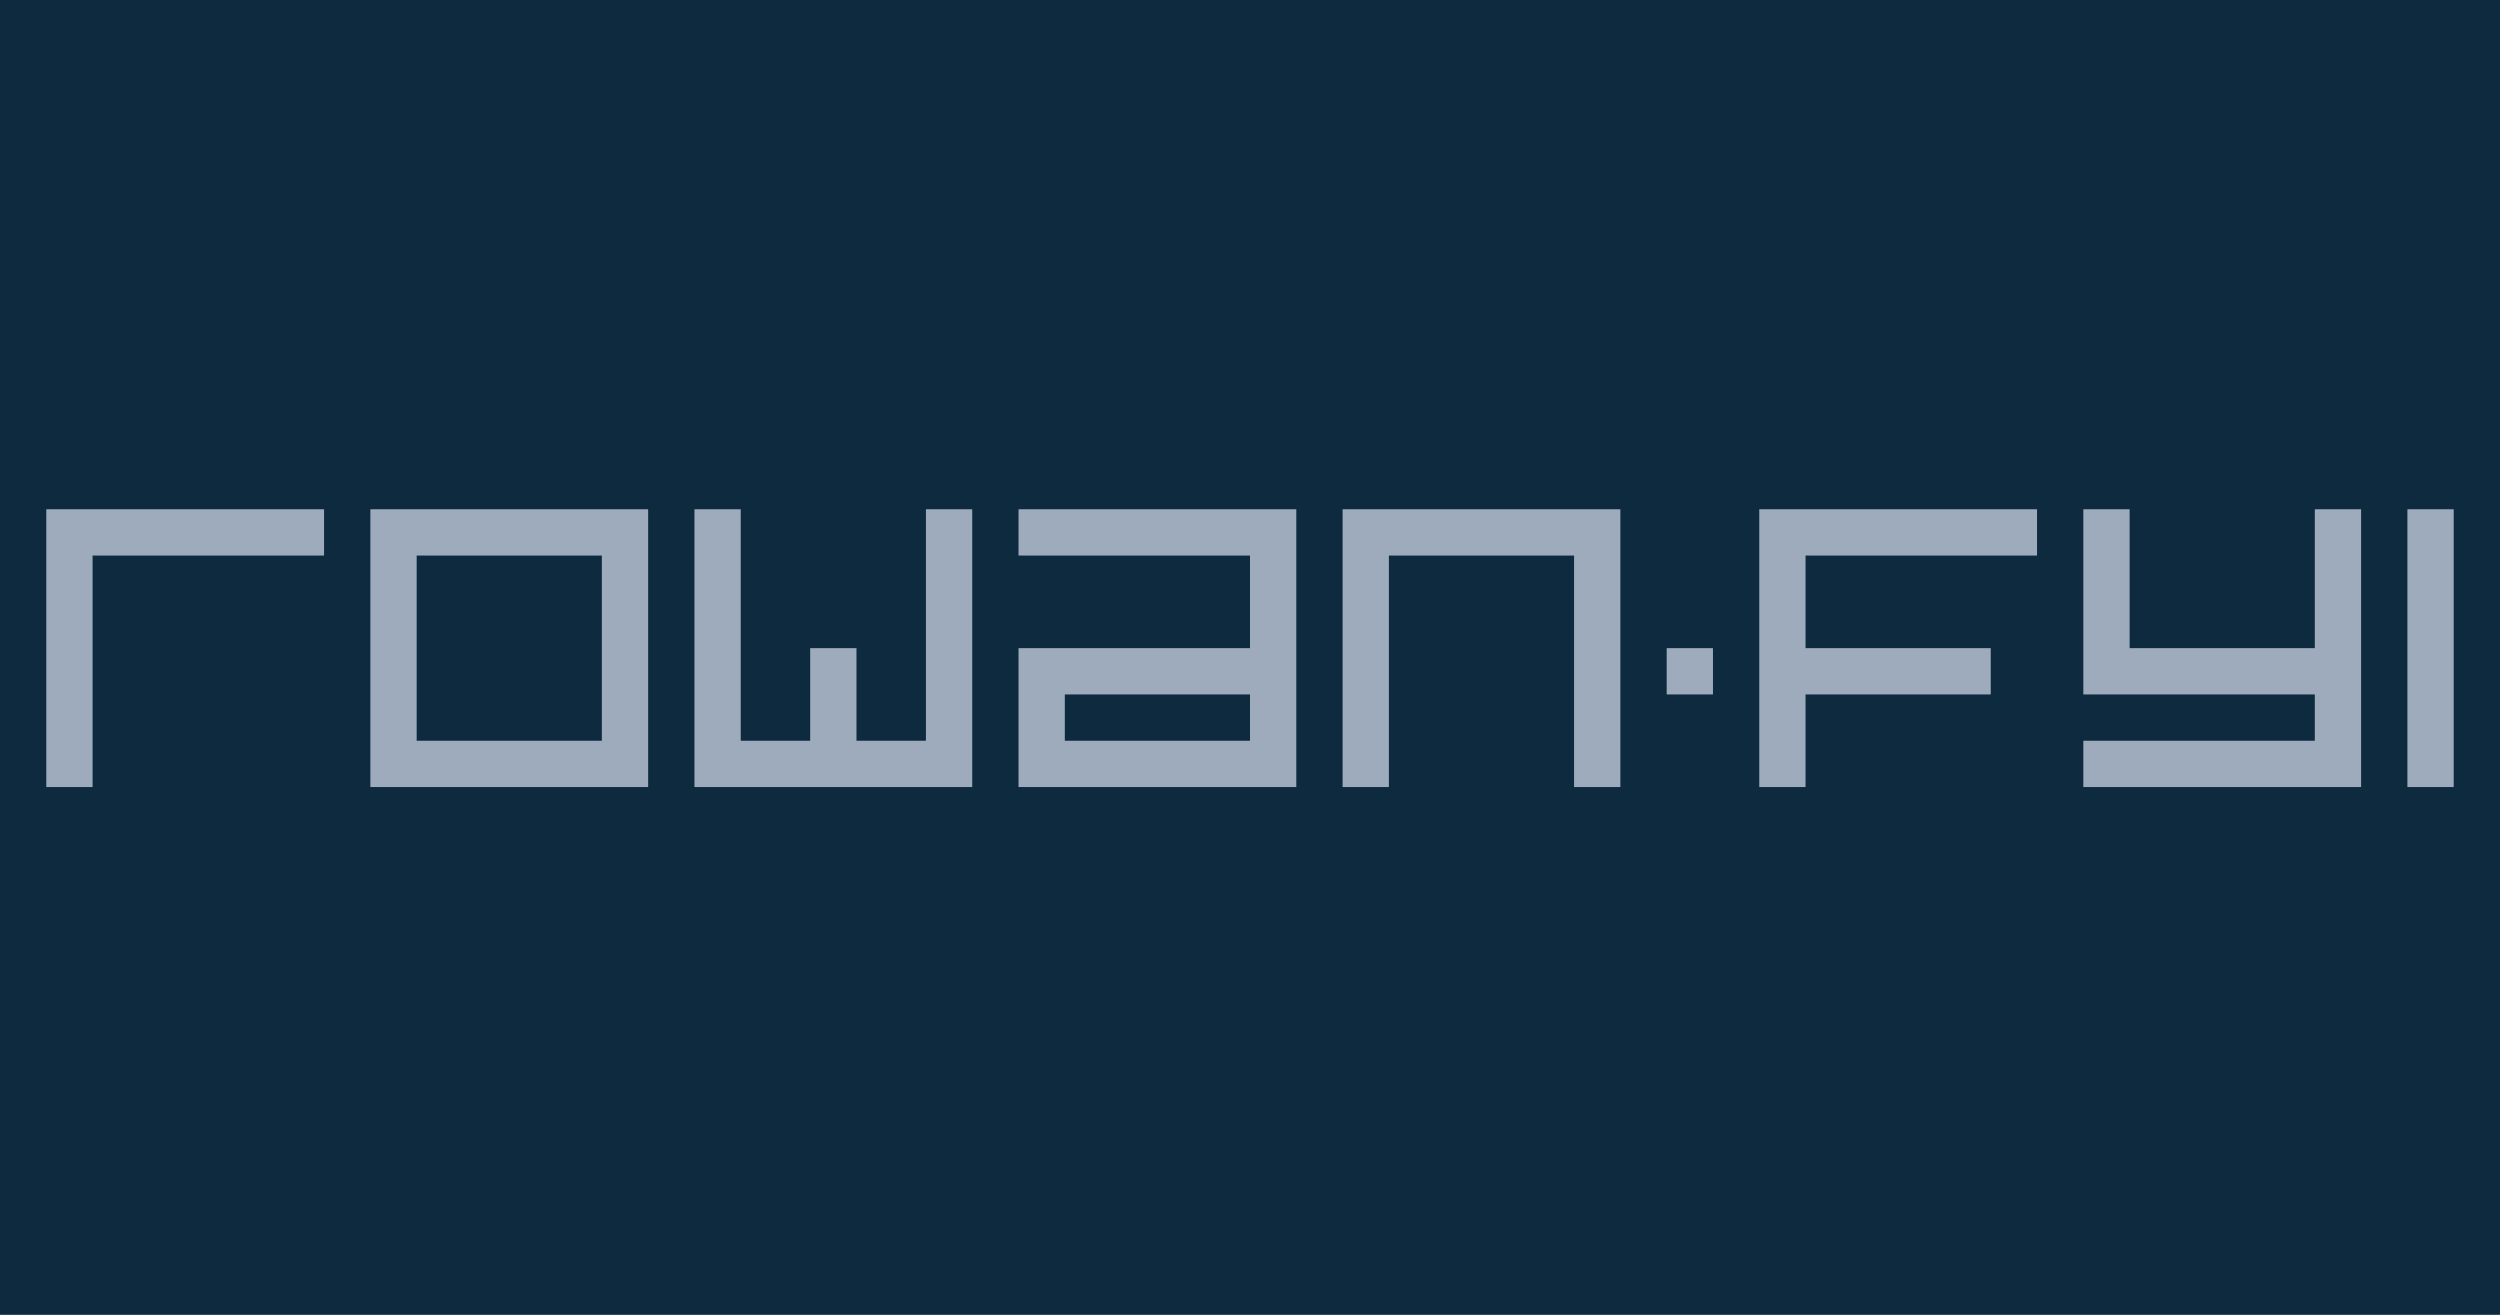
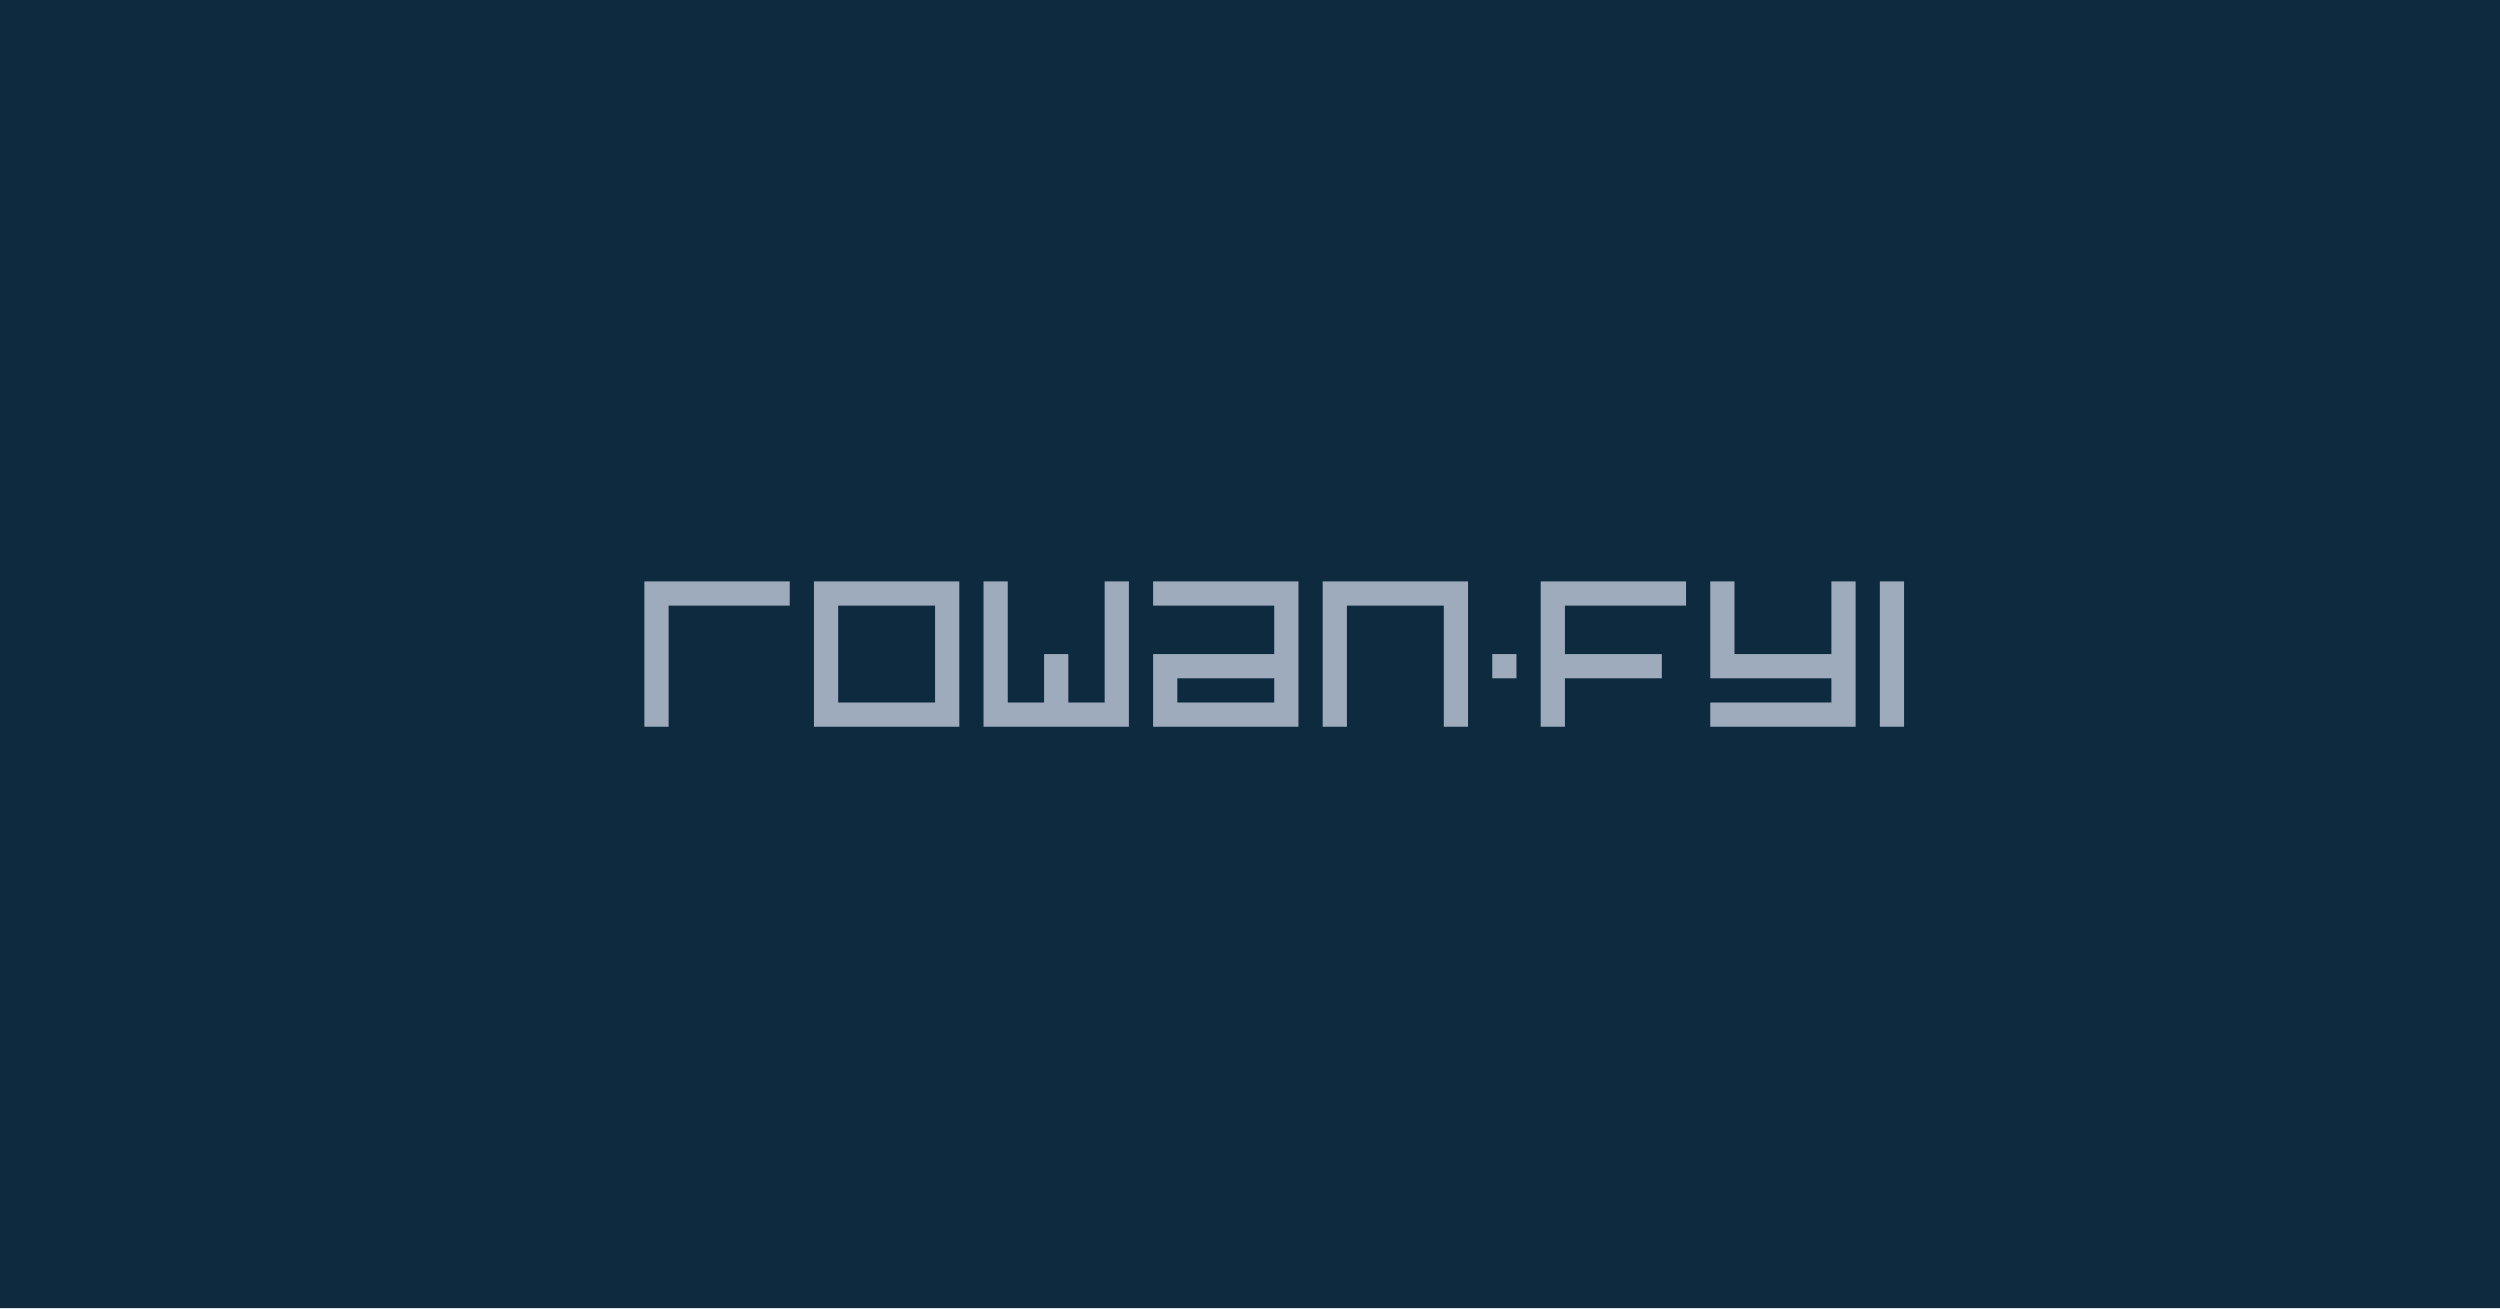
- <svg xmlns="http://www.w3.org/2000/svg" version="1.1" width="270" height="142" viewBox="0, 0, 270, 142">
-   <rect width="270" height="142" fill="hsl(206, 65%, 15%)" />
-   <path fill="hsl(214, 19%, 68%)" d="   M  05 55   h  30   v  05   h -25   v  25   h -05   z    M  40 55   h  30   v  30   h -30   z    M  45 60   v  20   h  20   v -20   z    M  75 55   h  05   v  25   h  07.5   v -10   h  05   v  10   h  07.5   v -25   h  05   v  30   h -30   z    M  110 55   h  30   v  30   h -30   v -15   h  25   v -10   h -25   z    M  115 75   v  05   h  20   v -05   z    M 145 55   h  30   v  30   h -05   v -25   h -20   v  25   h -05   z    M  180 70   h  05   v  05   h -05   z    M  190 55   h  30   v  05   h -25   v  10   h  20   v  05   h -20   v  10   h -05   z    M  225 55   h  05   v  15   h  20   v -15   h  05   v  30   h -30   v -05   h  25   v -05   h -25   z    M  260 55   h  05   v  30   h -05   z   " />
+ <svg xmlns="http://www.w3.org/2000/svg" version="1.1" width="516" height="270" viewBox="0, 0, 516, 270">
+   <rect width="516" height="270" fill="hsl(206, 65%, 15%)" />
+   <path fill="hsl(214, 19%, 68%)" d="   M  133 120   h  30   v  05   h -25   v  25   h -05   z    M  168 120   h  30   v  30   h -30   z    M  173 125   v  20   h  20   v -20   z    M  203 120   h  05   v  25   h  07.5   v -10   h  05   v  10   h  07.5   v -25   h  05   v  30   h -30   z    M  238 120   h  30   v  30   h -30   v -15   h  25   v -10   h -25   z    M  243 140   v  05   h  20   v -05   z    M 273 120   h  30   v  30   h -05   v -25   h -20   v  25   h -05   z    M  308 135   h  05   v  05   h -05   z    M  318 120   h  30   v  05   h -25   v  10   h  20   v  05   h -20   v  10   h -05   z    M  353 120   h  05   v  15   h  20   v -15   h  05   v  30   h -30   v -05   h  25   v -05   h -25   z    M  388 120   h  05   v  30   h -05   z   " />
</svg>
